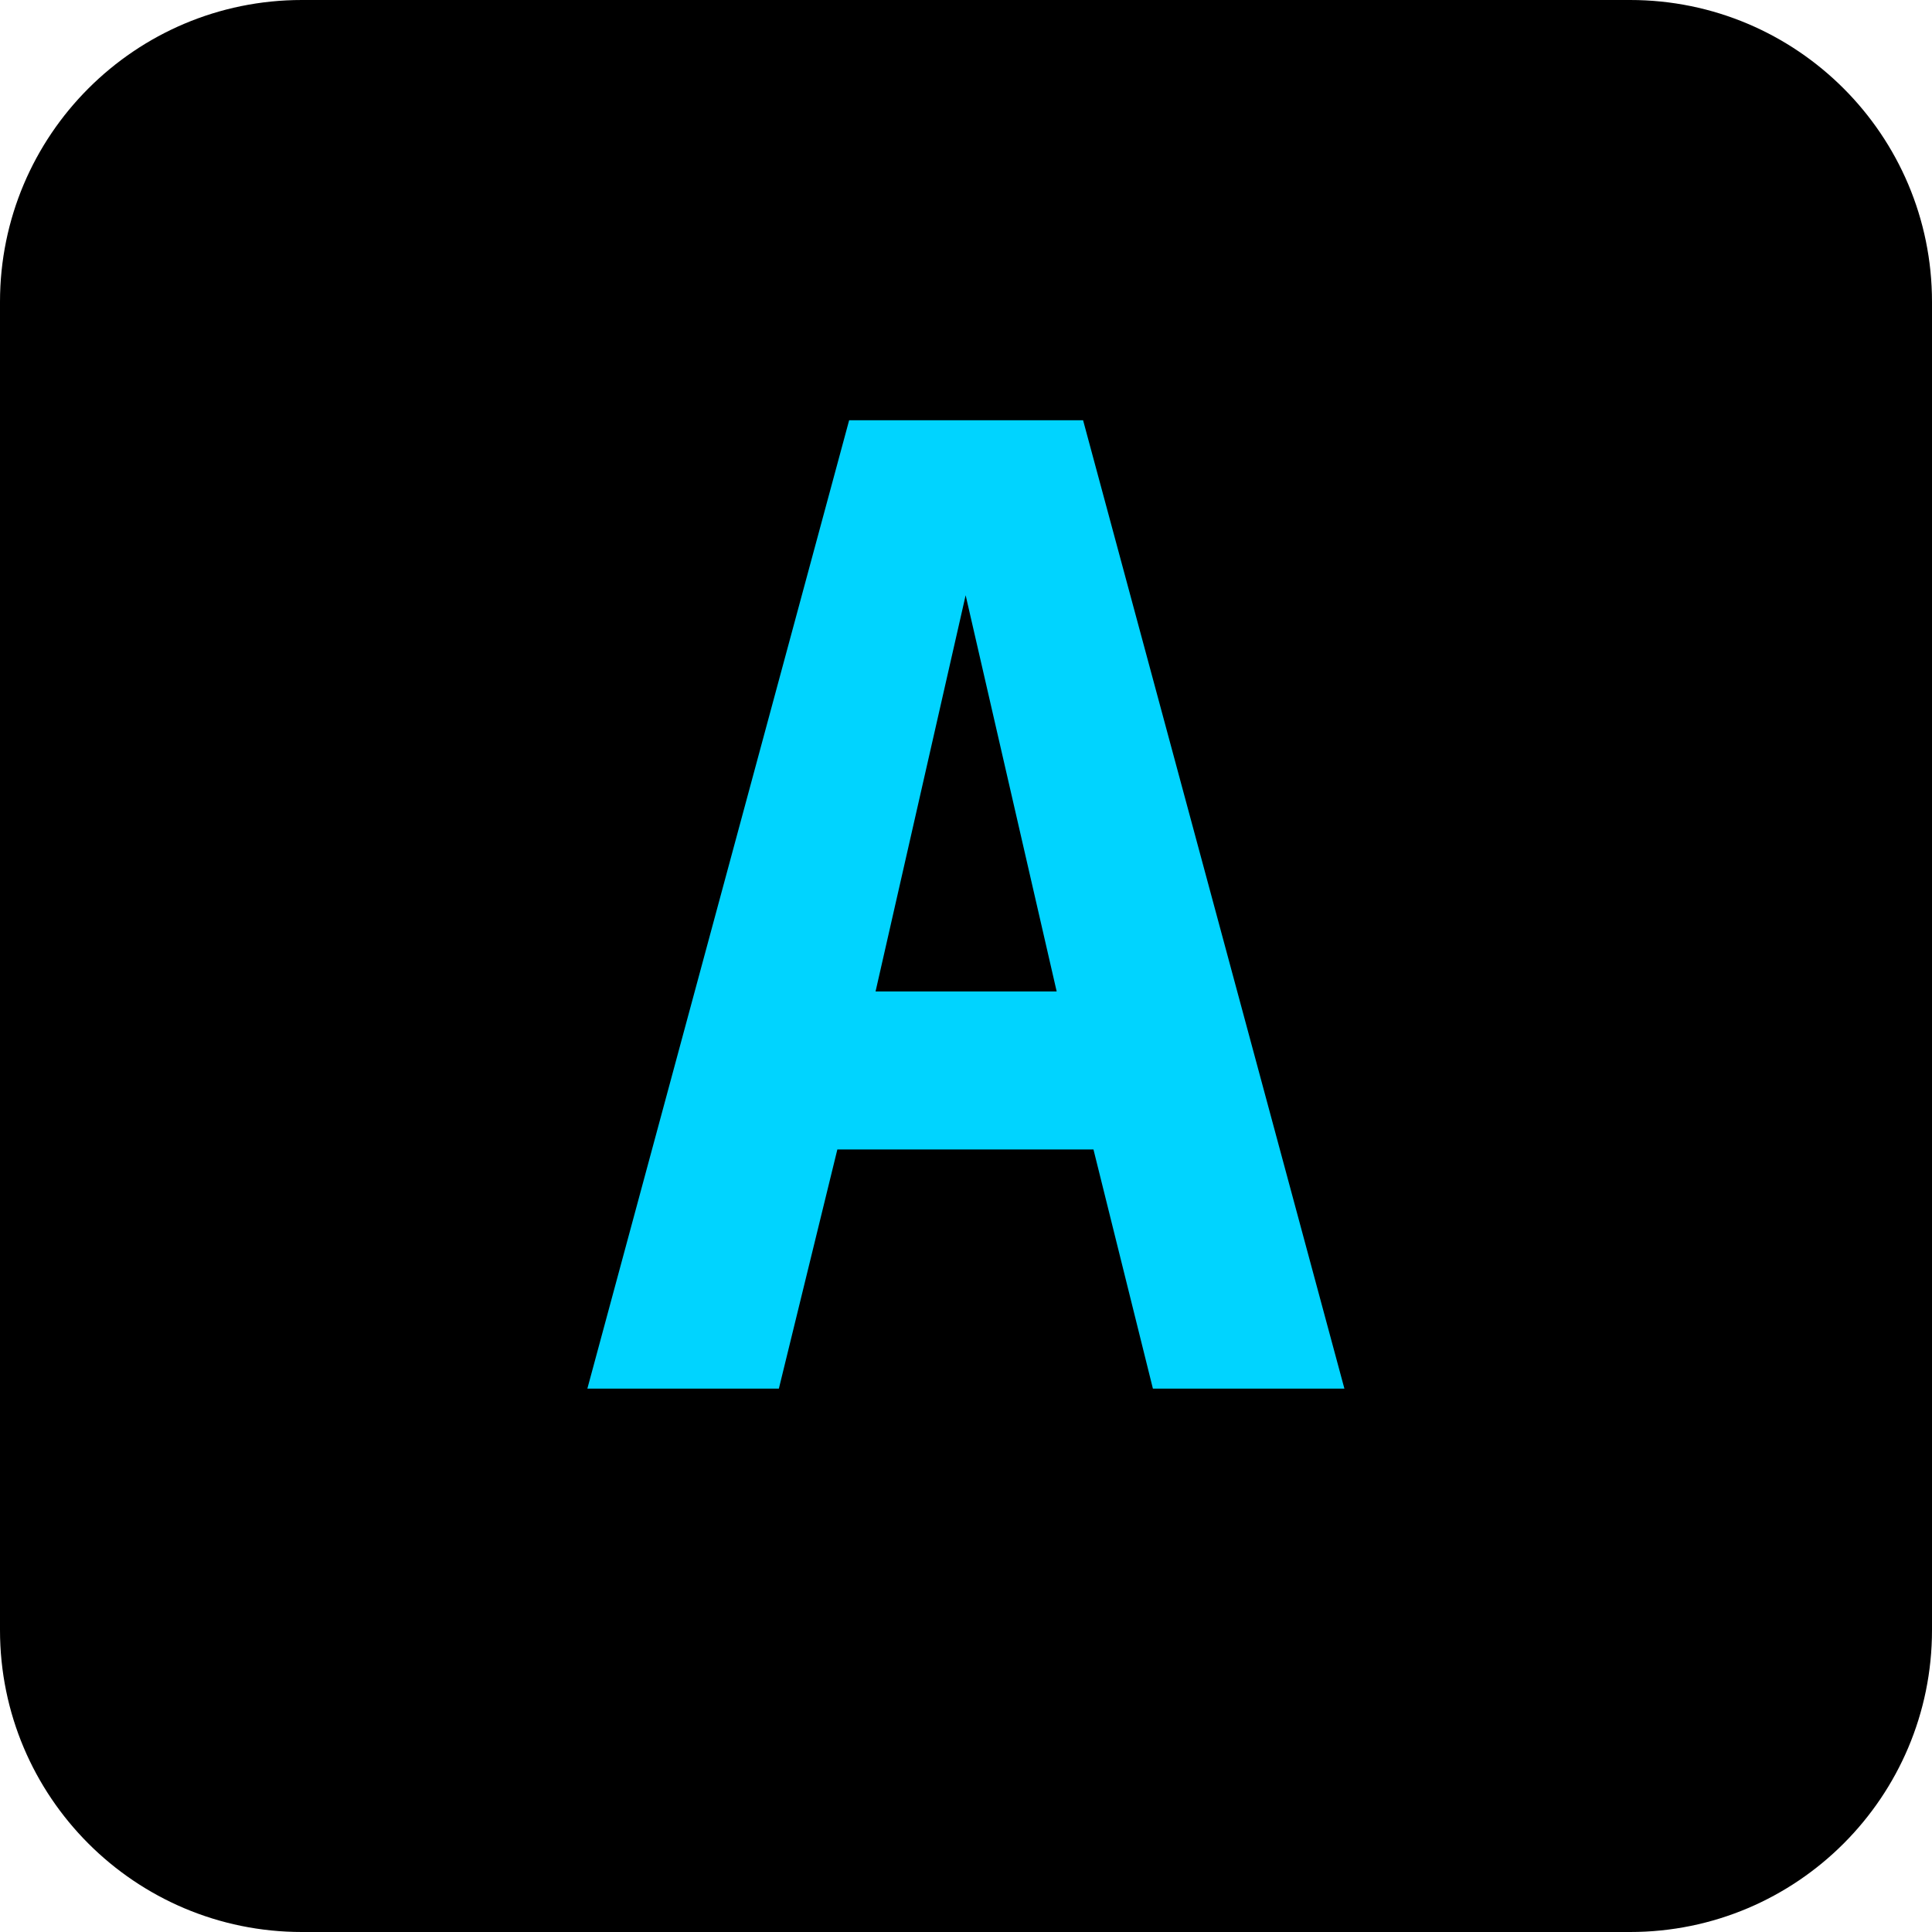
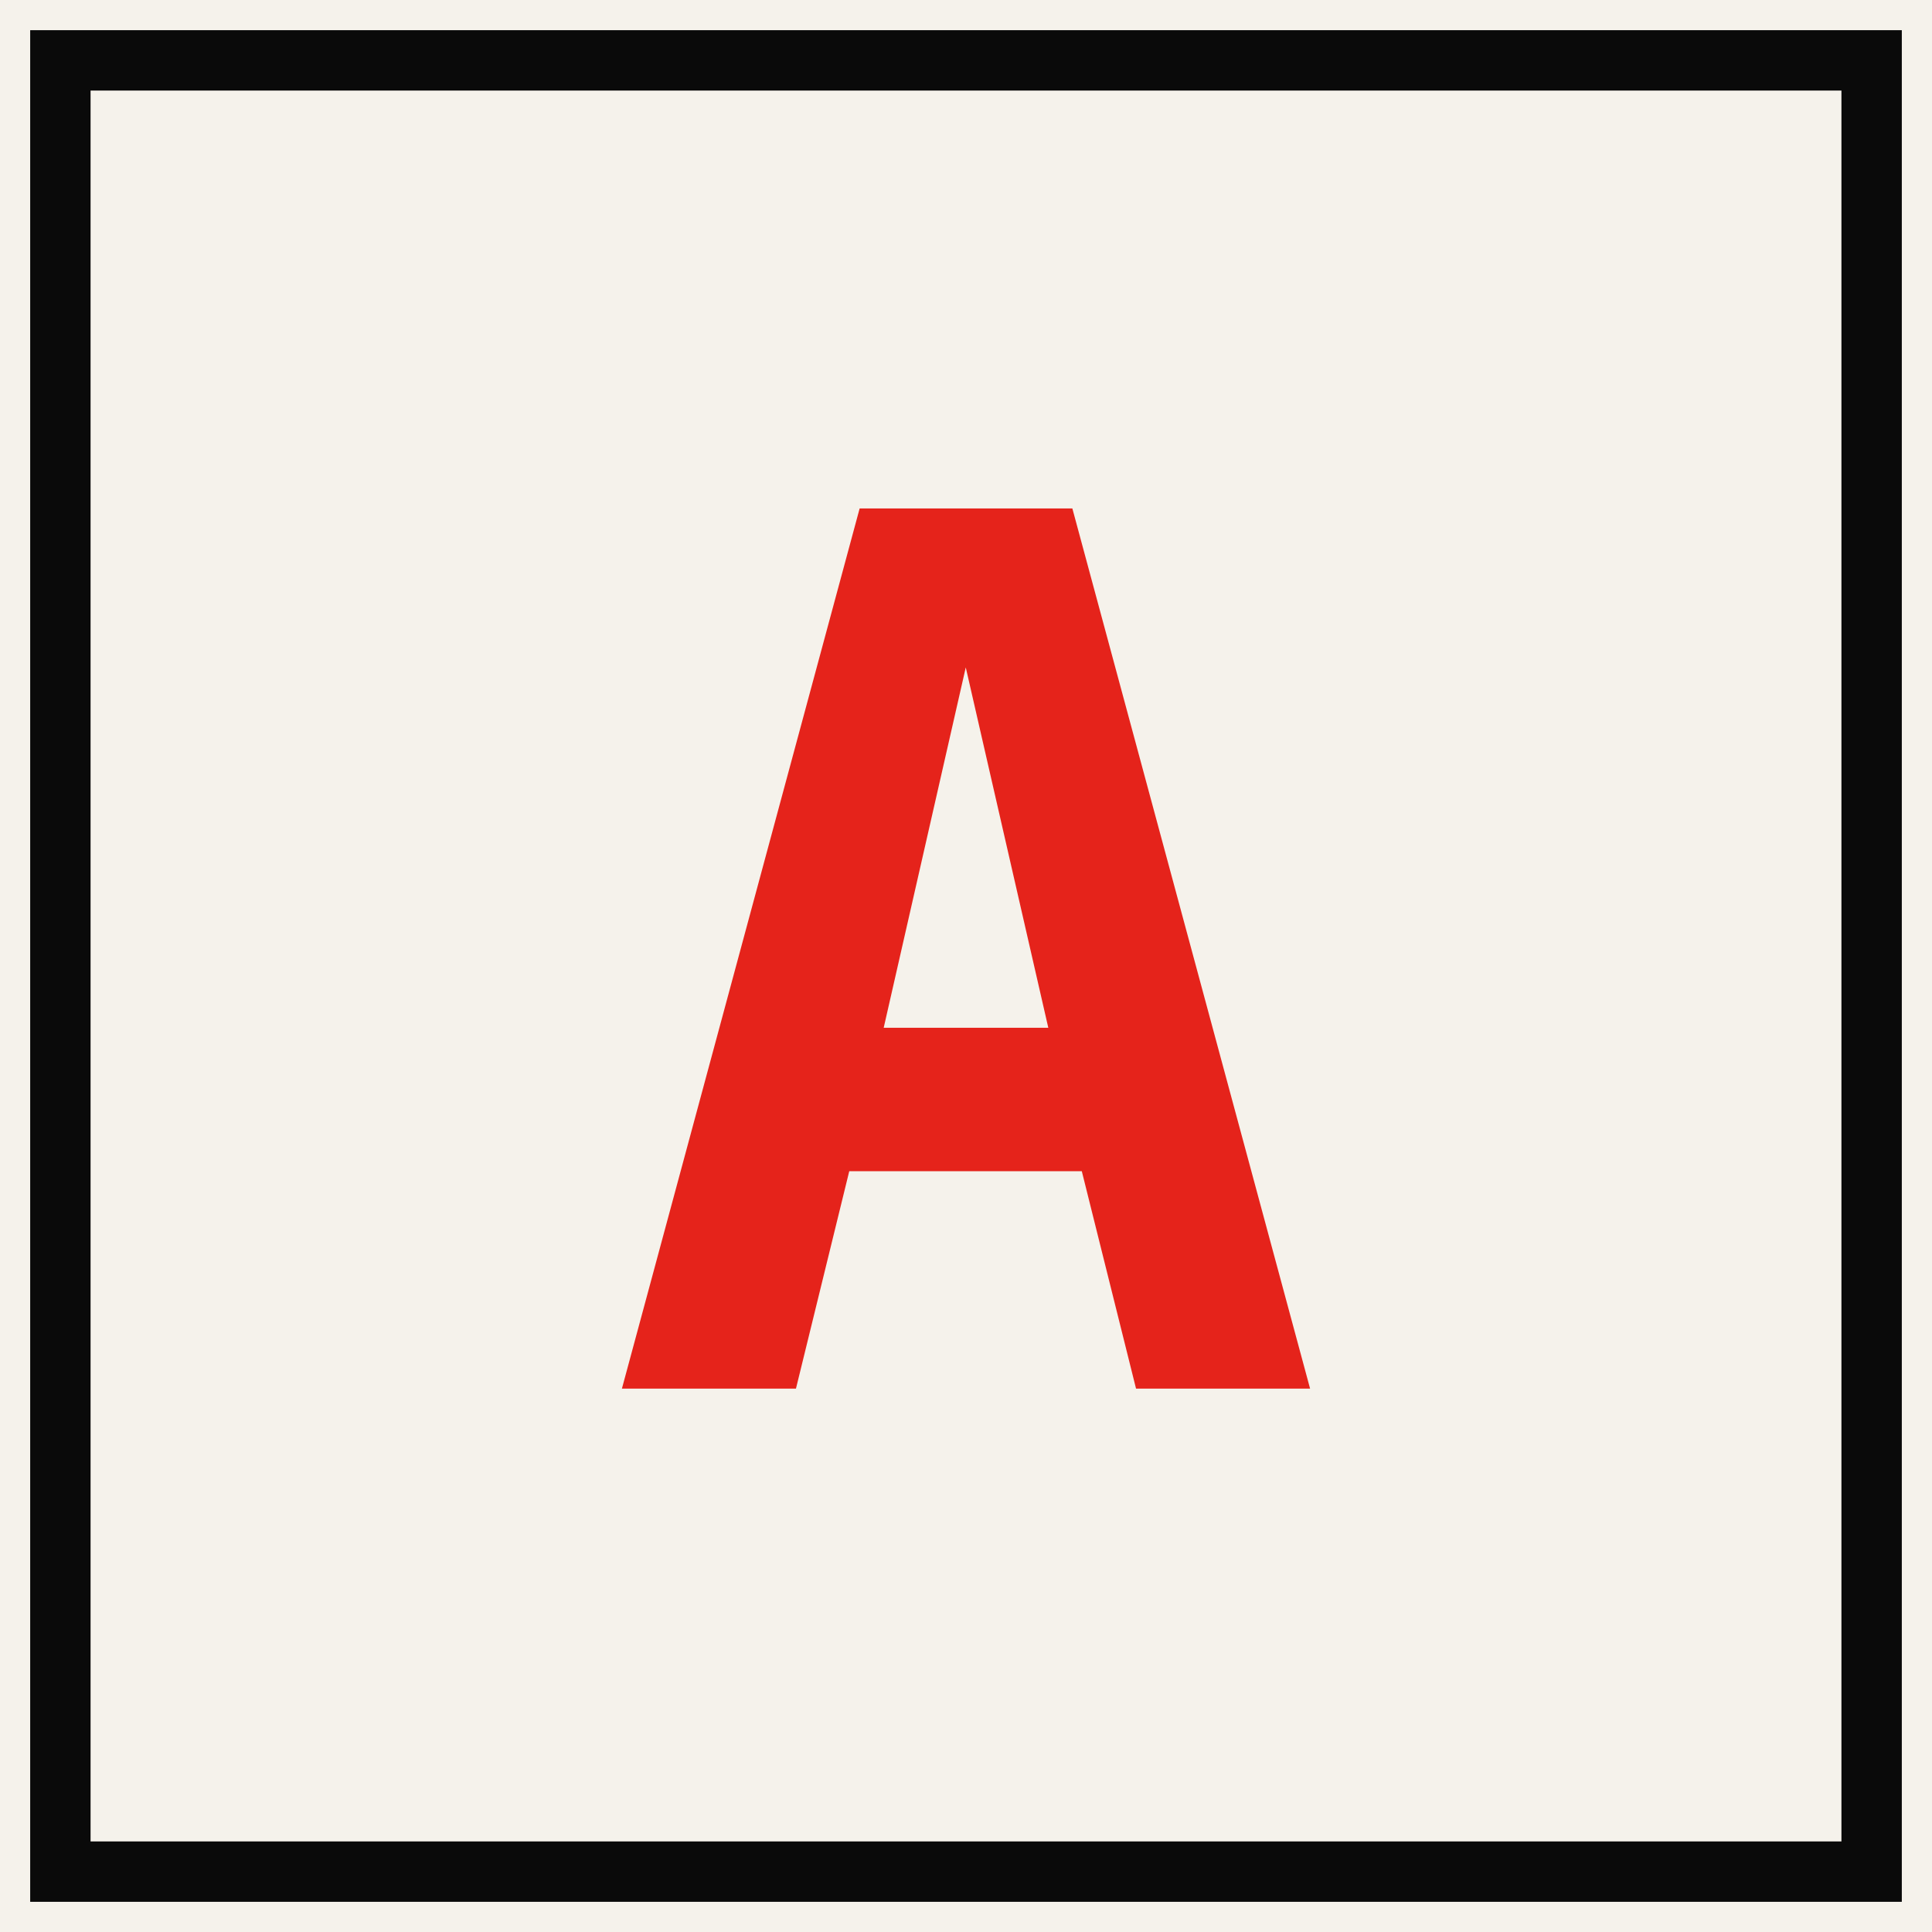
<svg xmlns="http://www.w3.org/2000/svg" viewBox="0 0 64 64">
-   <rect width="64" height="64" rx="10" fill="#000" />
-   <text x="32" y="46" font-family="'JetBrains Mono', ui-monospace, monospace" font-size="44" font-weight="700" text-anchor="middle" fill="#00d4ff">A</text>
+   <rect width="64" height="64" rx="0" fill="#f5f2eb" />
+   <rect x="2" y="2" width="60" height="60" rx="0" fill="none" stroke="#0a0a0a" stroke-width="2" />
+   <text x="32" y="46" font-family="'IBM Plex Mono', ui-monospace, monospace" font-size="40" font-weight="700" text-anchor="middle" fill="#e5231b">A</text>
</svg>
